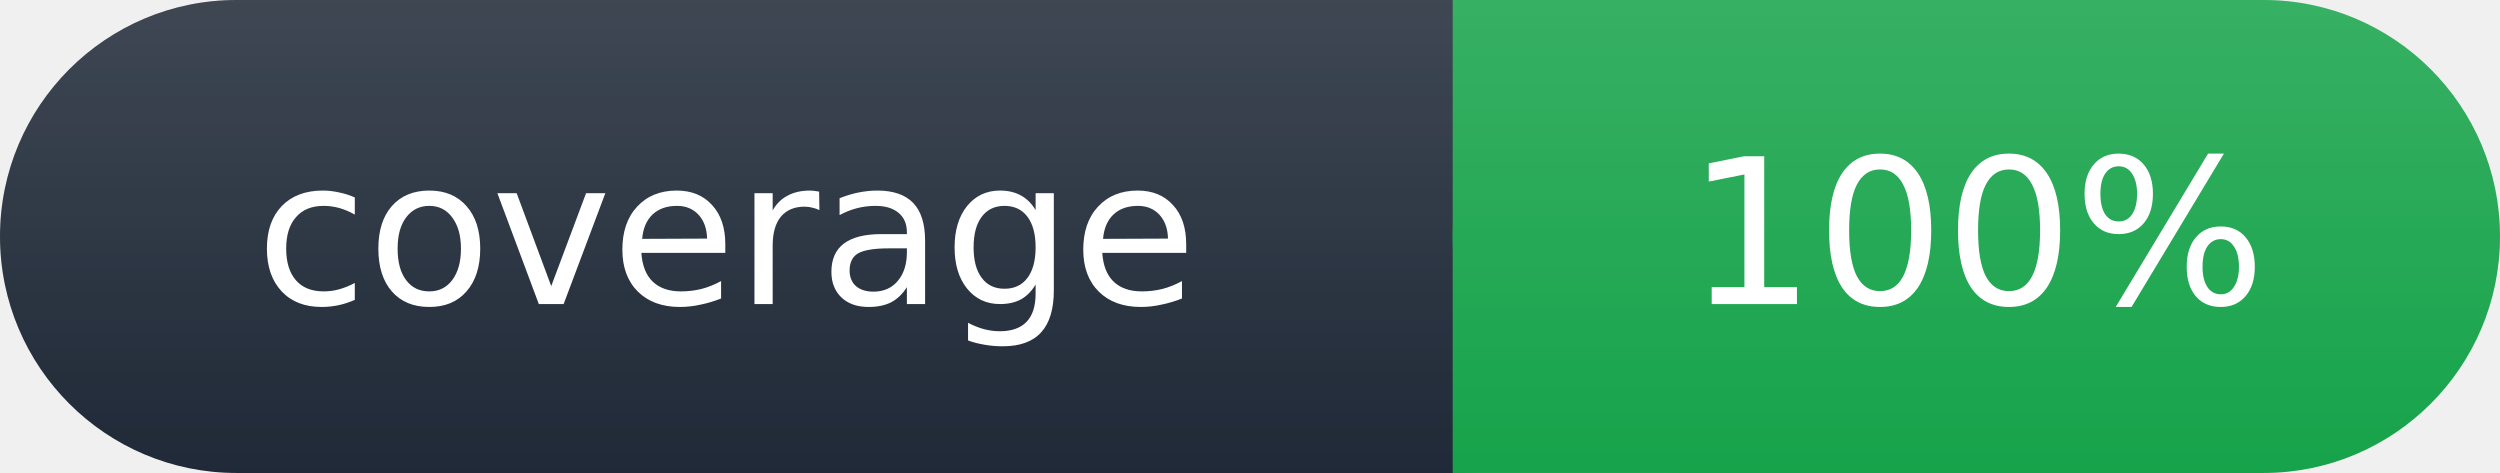
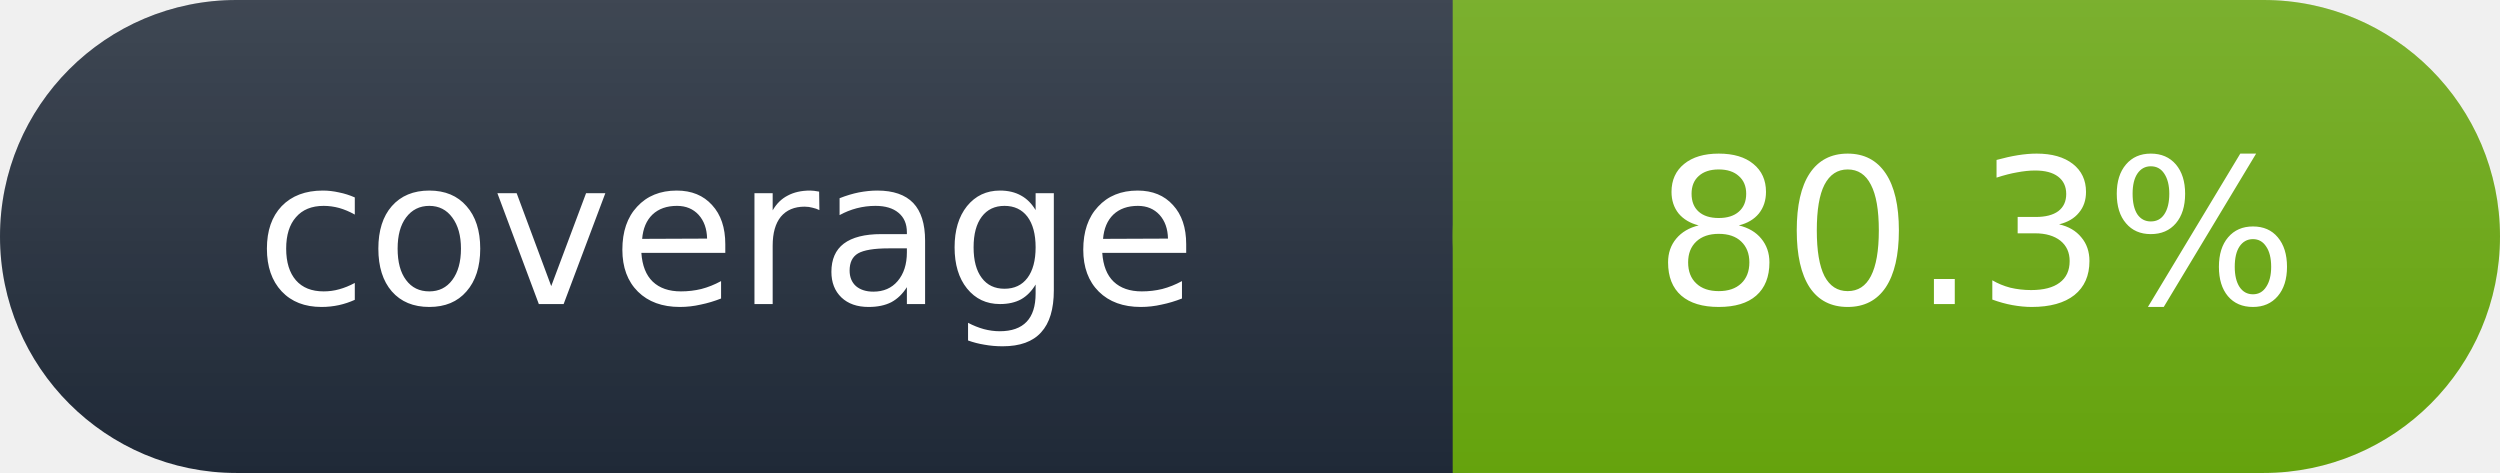
- <svg xmlns="http://www.w3.org/2000/svg" width="148" height="28" role="img" aria-label="coverage: 100%">
+ <svg xmlns="http://www.w3.org/2000/svg" width="148" height="28" role="img" aria-label="coverage: 80.3%">
  <defs>
    <linearGradient id="shine" x1="0" y1="0" x2="0" y2="1">
      <stop offset="0" stop-color="#ffffff" stop-opacity=".14" />
      <stop offset="1" stop-color="#ffffff" stop-opacity="0" />
    </linearGradient>
  </defs>
  <rect width="100" height="28" rx="14" fill="#1f2937" />
-   <rect x="86" width="62" height="28" rx="14" fill="#16a34a" />
-   <rect x="86" width="14" height="28" fill="#16a34a" />
+   <rect x="86" width="62" height="28" rx="14" fill="#65a30d" />
+   <rect x="86" width="14" height="28" fill="#65a30d" />
  <rect width="148" height="28" rx="14" fill="url(#shine)" />
  <g fill="#ffffff" font-family="Verdana,DejaVu Sans,sans-serif" font-size="12" text-anchor="middle">
    <text x="43" y="18">coverage</text>
-     <text x="117" y="18">100%</text>
+     <text x="117" y="18">80.3%</text>
  </g>
</svg>
